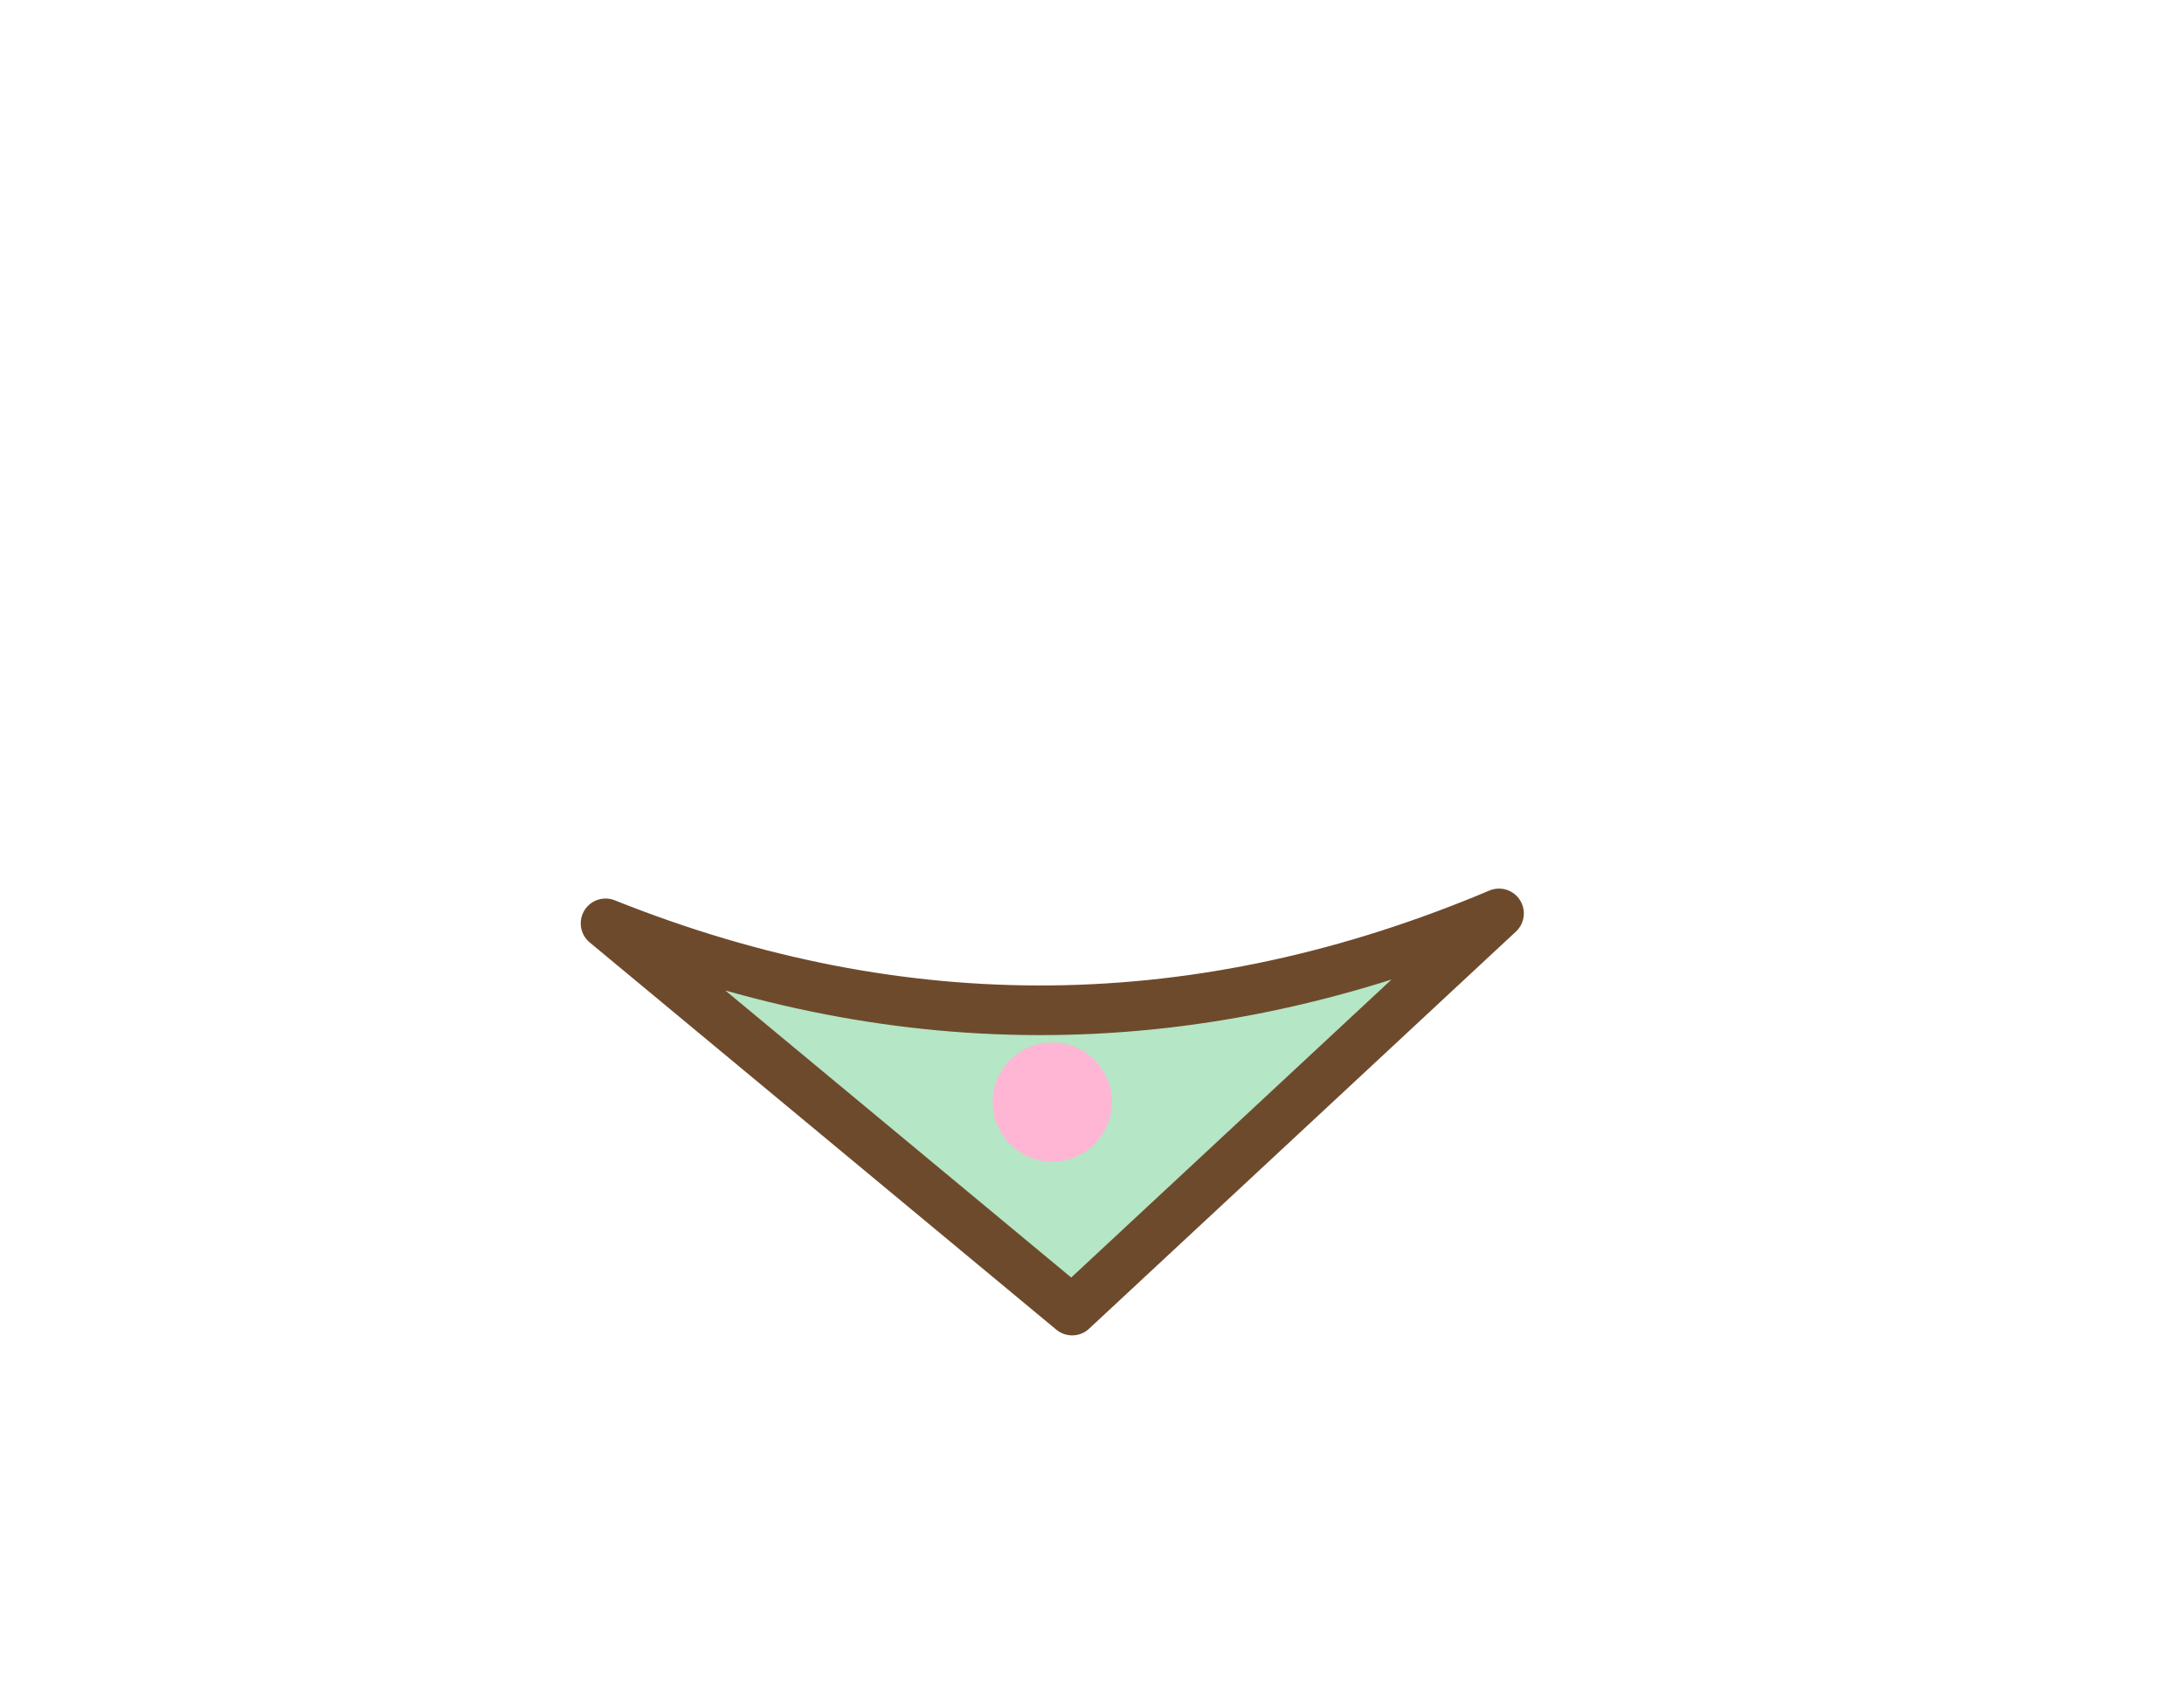
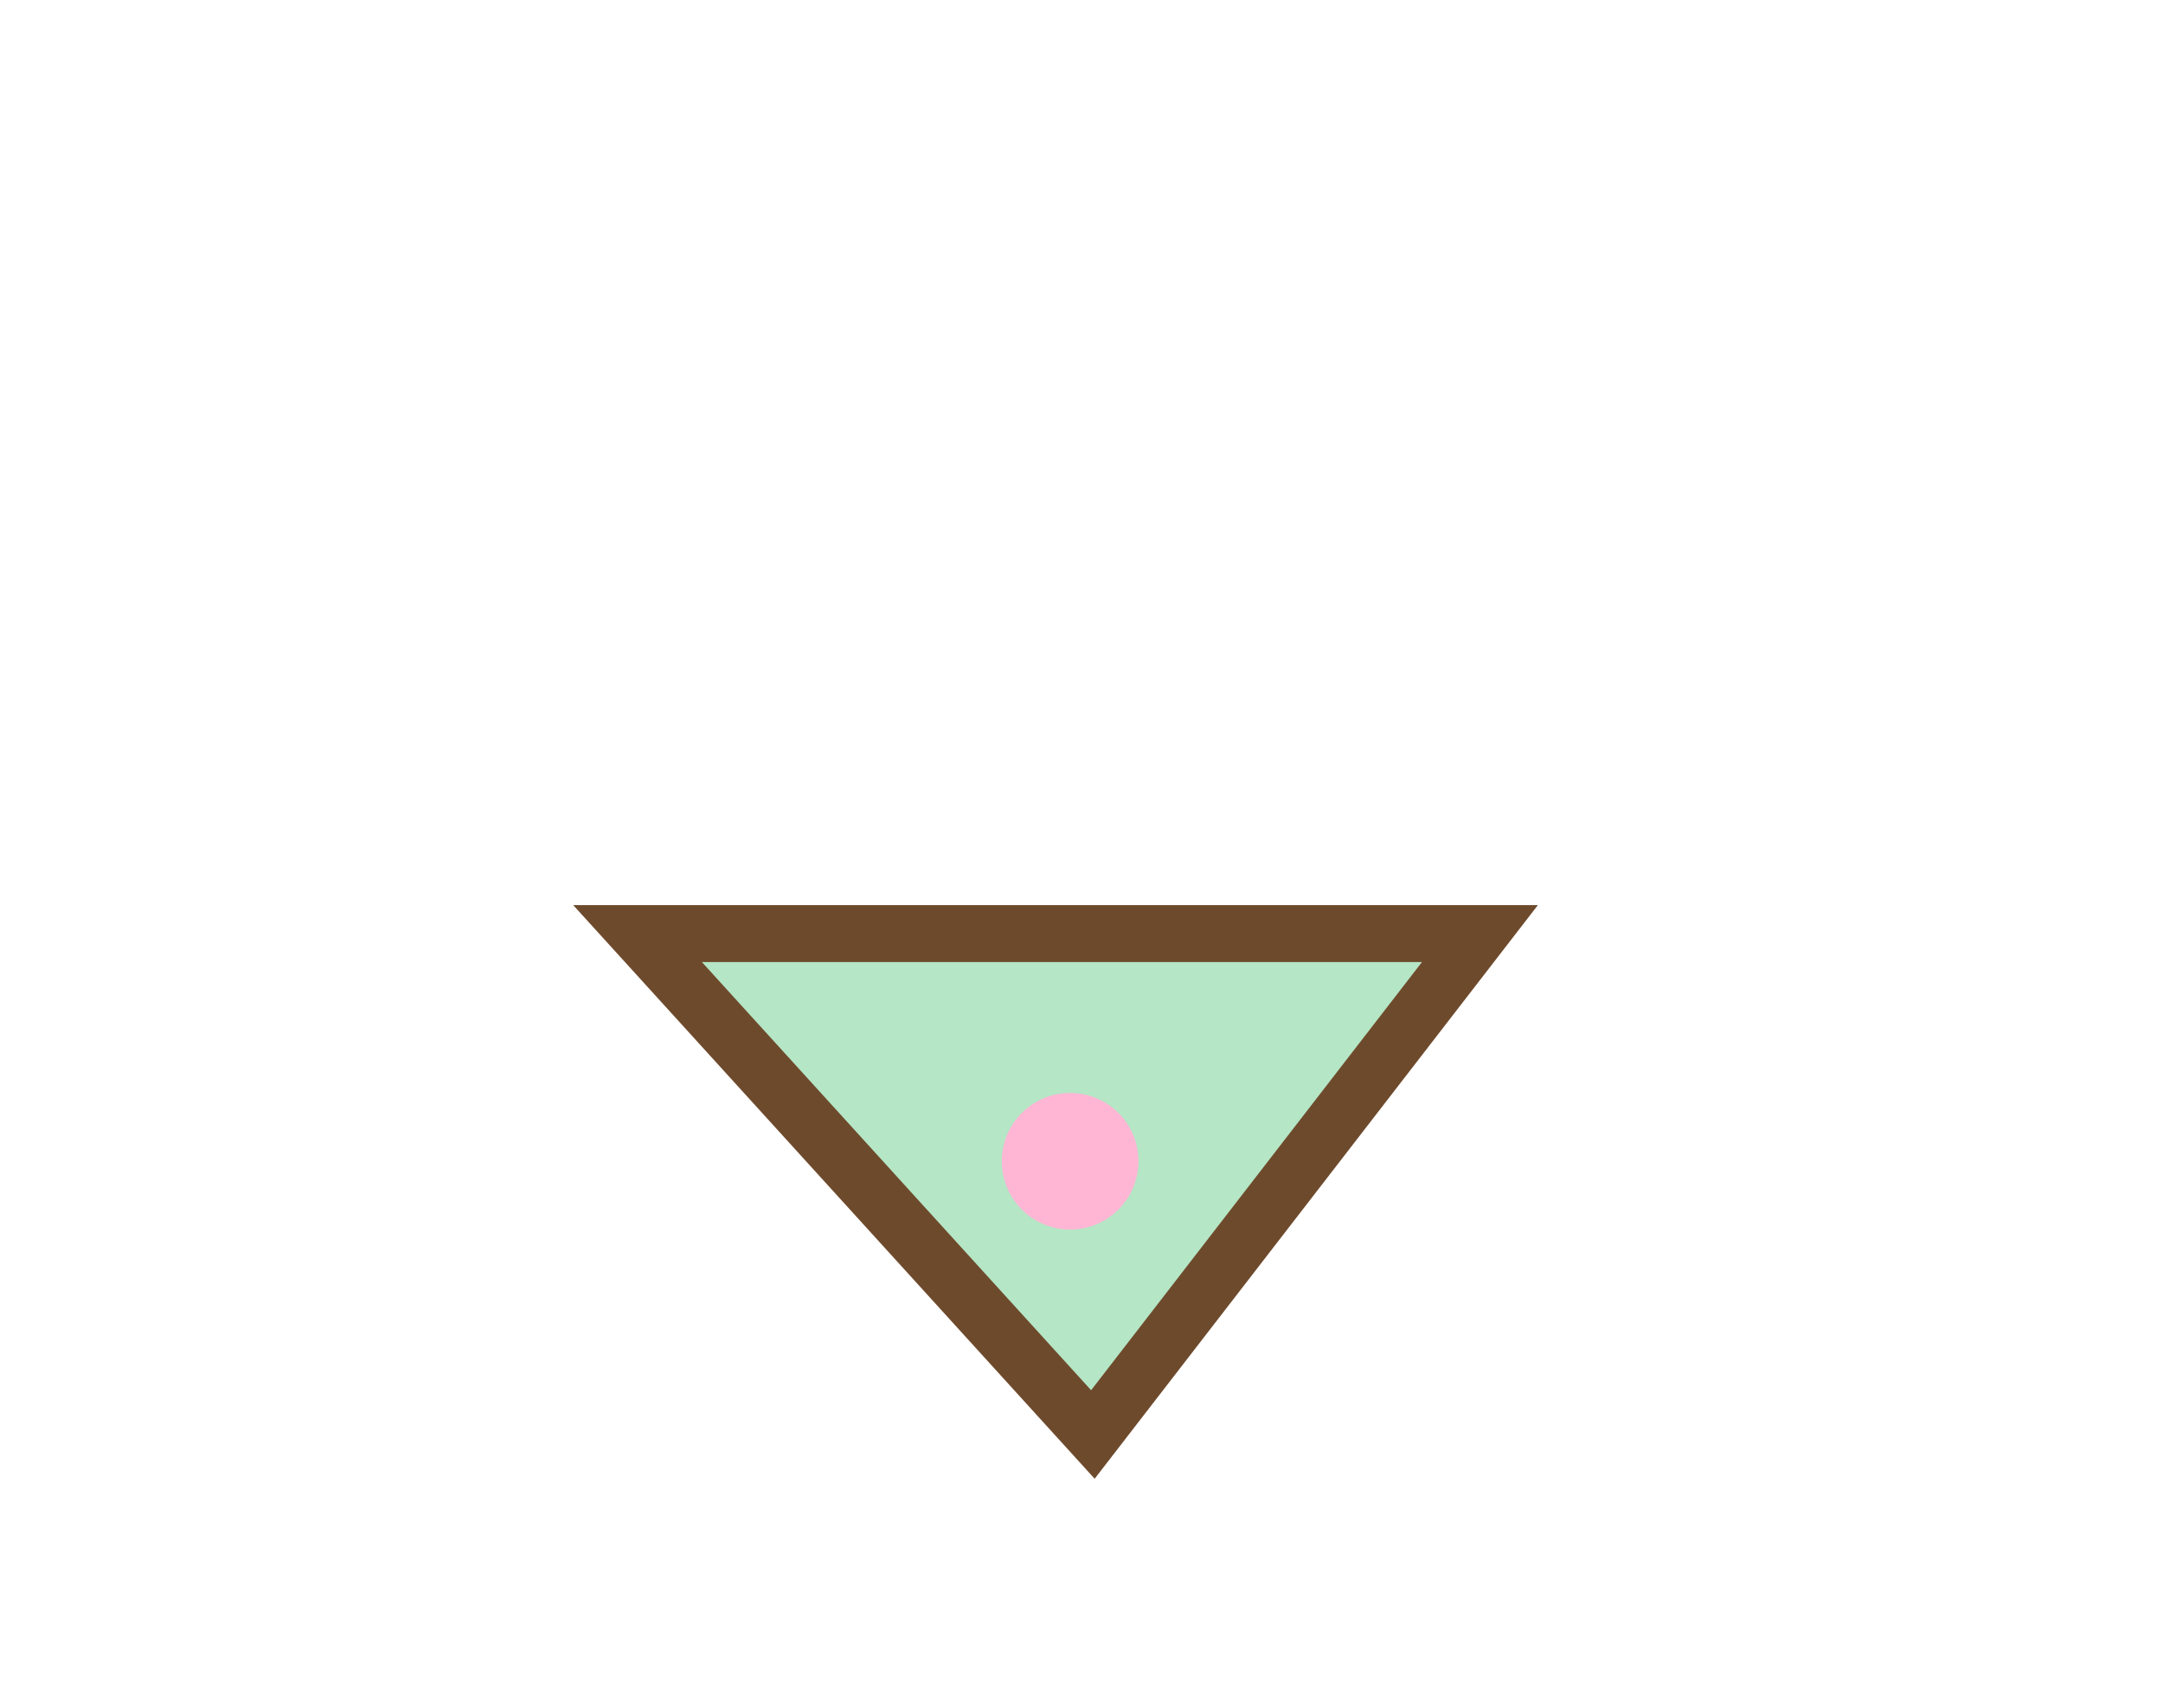
- <svg xmlns="http://www.w3.org/2000/svg" width="220" height="170" viewBox="0 0 220 170">
-   <path d="M61 93 Q106 111 151 92 L108 132Z" fill="#B5E6C5" stroke="#6E4A2C" stroke-width="5" stroke-linejoin="round" />
-   <circle cx="106" cy="111" r="6" fill="#FFB6D5" />
+ <svg xmlns="http://www.w3.org/2000/svg" width="190" height="150" viewBox="0 0 190 150">
+   <path d="M56 82 H130 L96 126 Z" fill="#B5E6C5" stroke="#6E4A2C" stroke-width="5" />
+   <circle cx="94" cy="102" r="6" fill="#FFB6D5" />
</svg>
